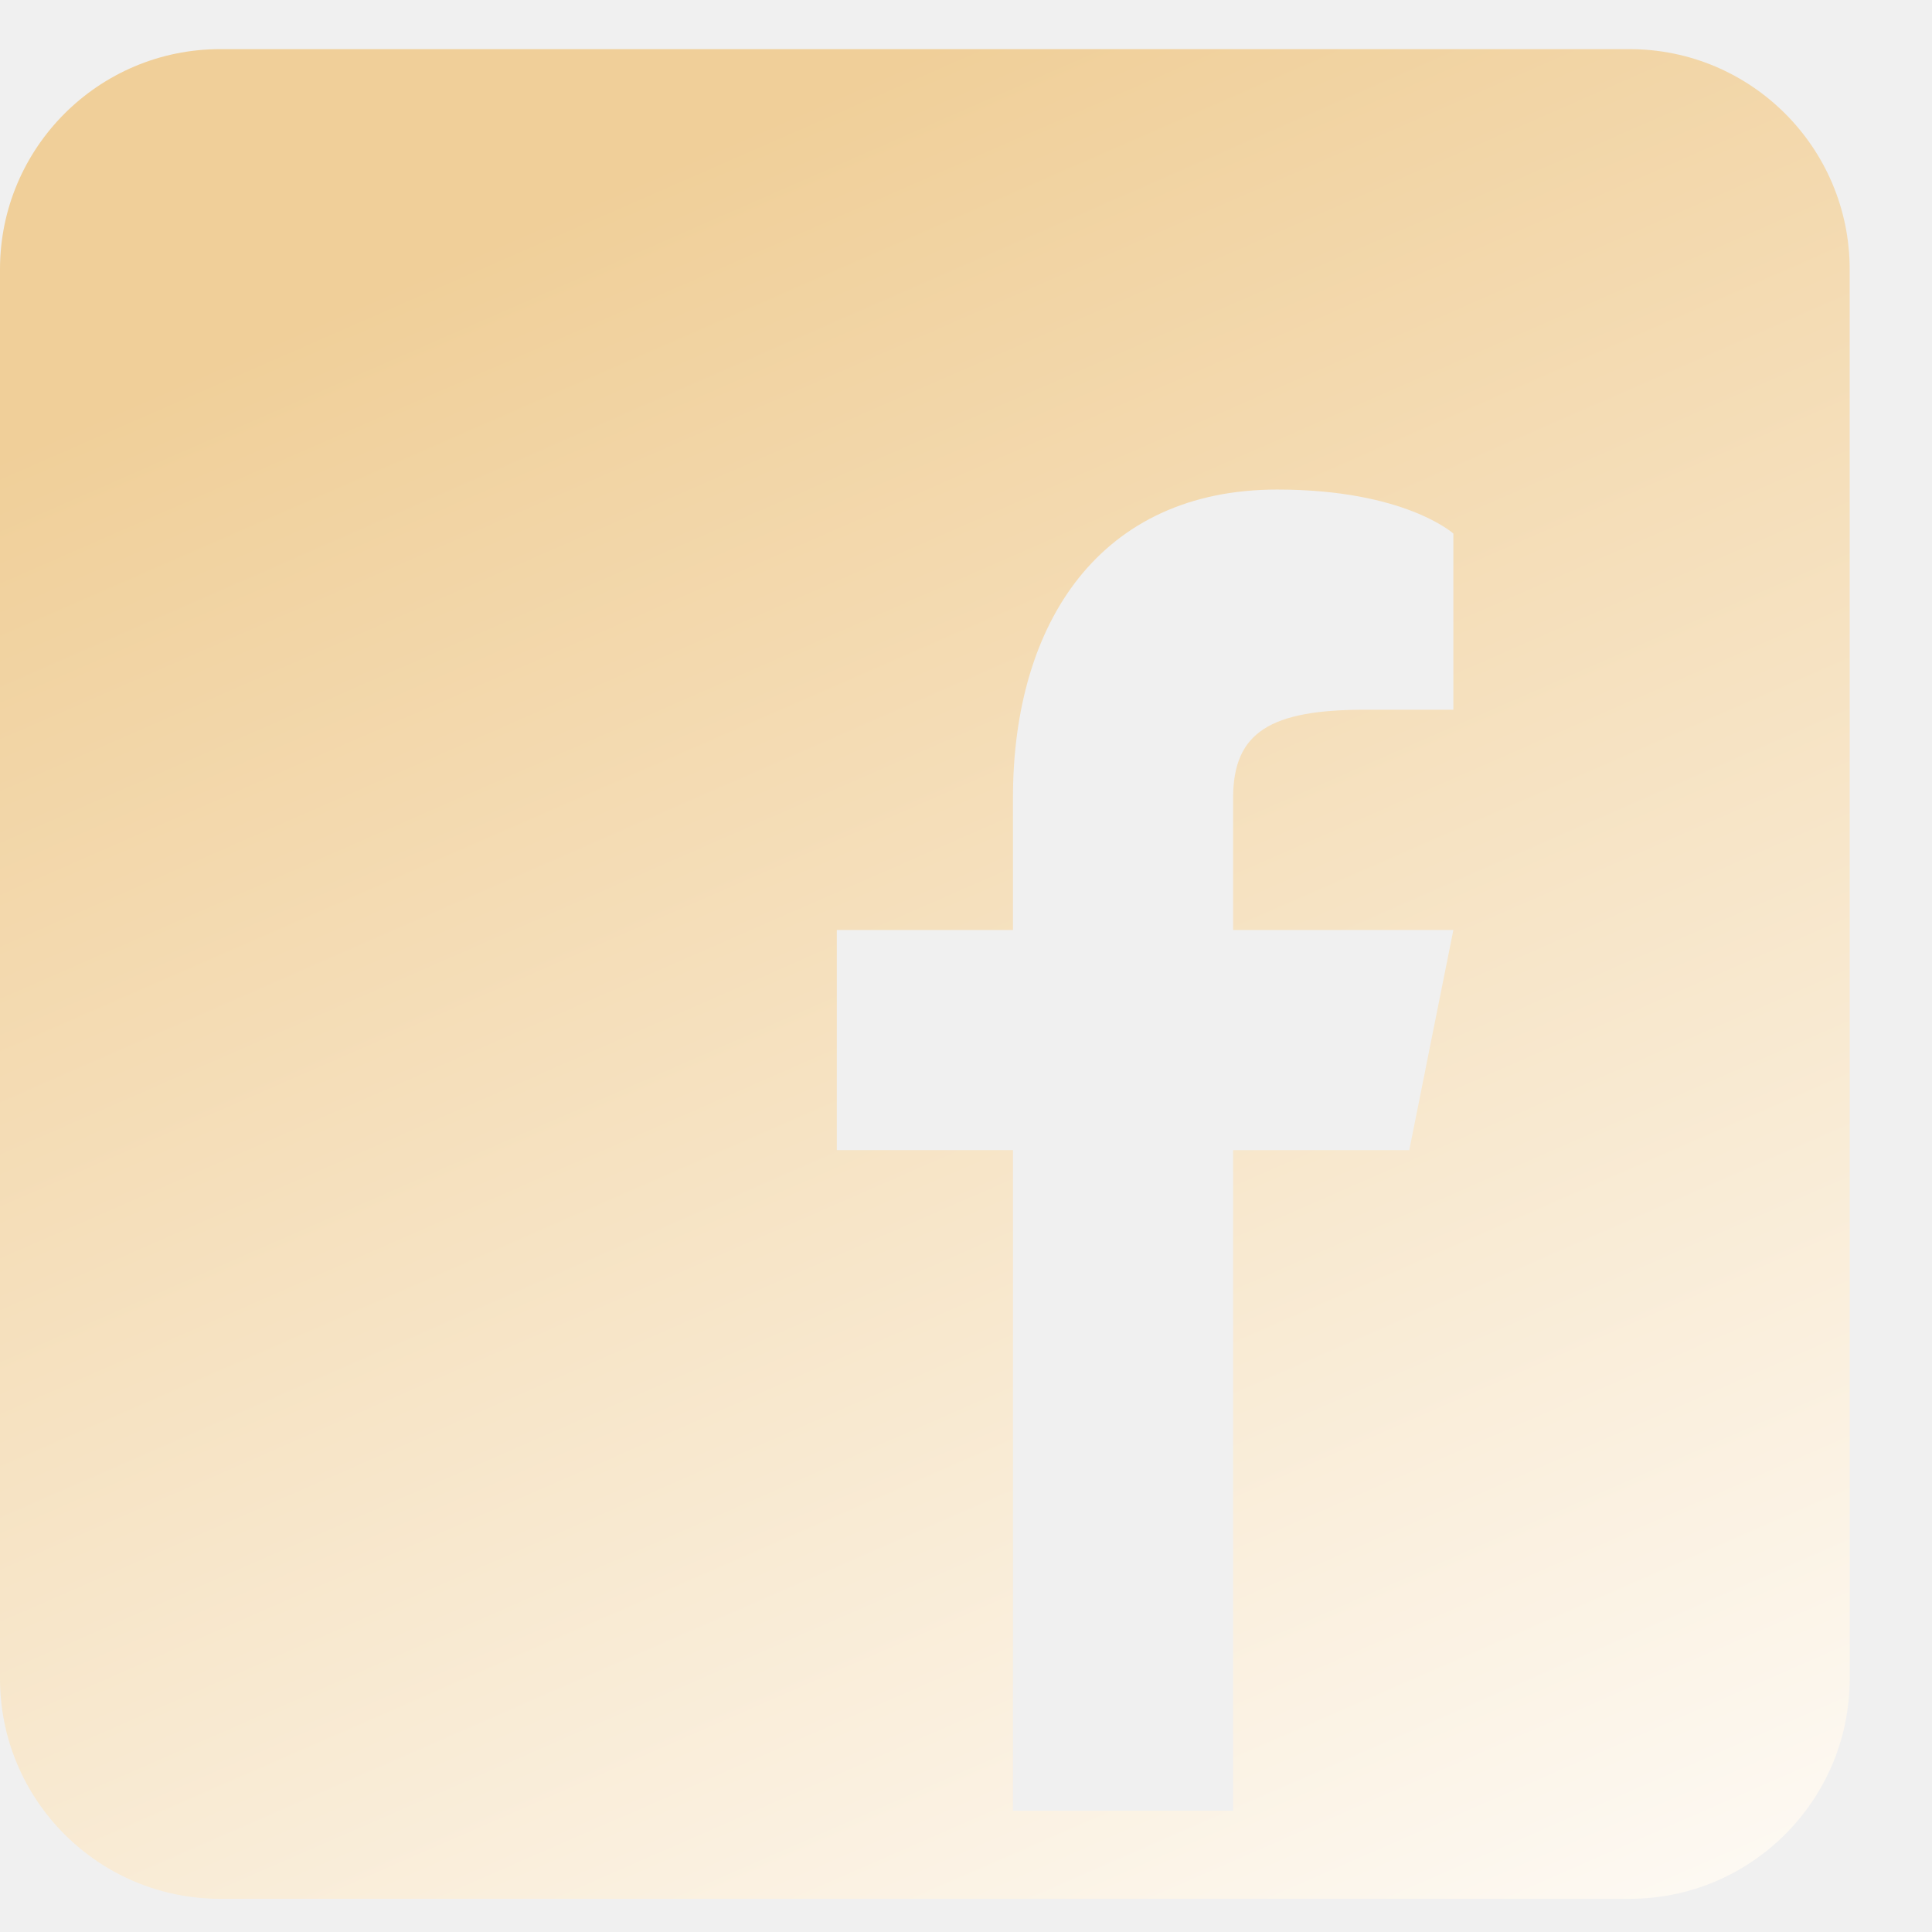
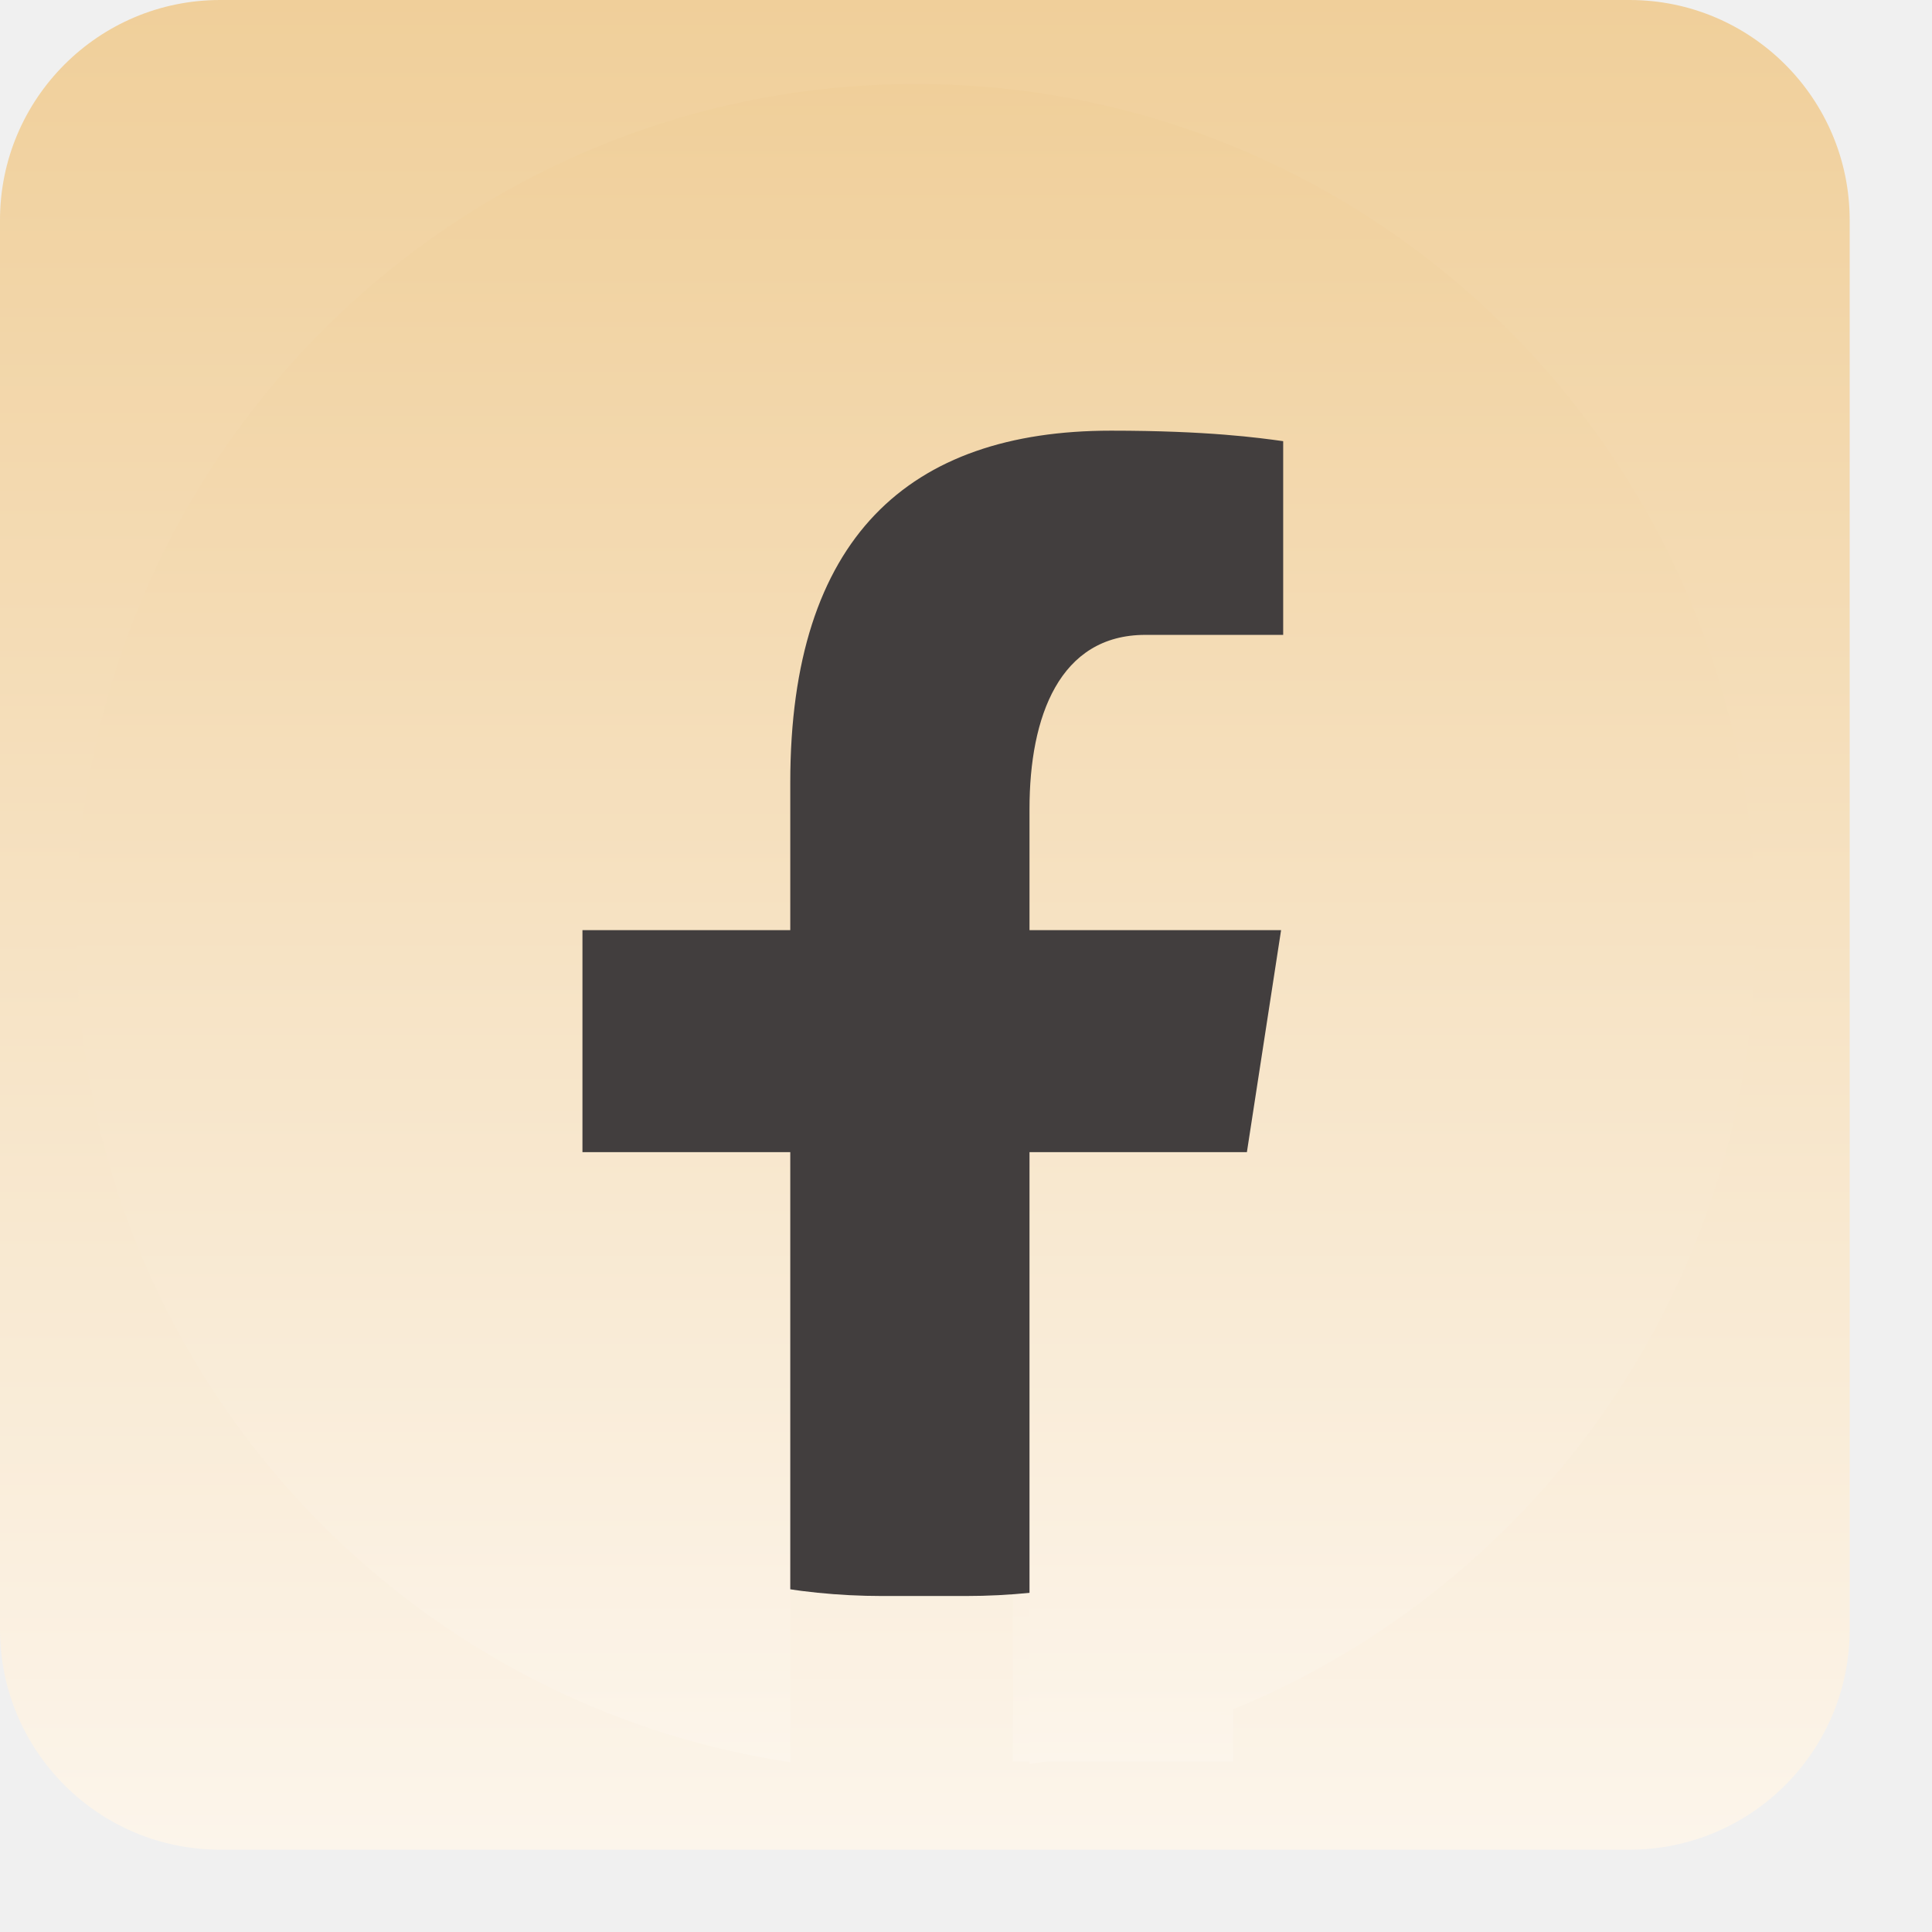
<svg xmlns="http://www.w3.org/2000/svg" width="23" height="23" viewBox="0 0 23 23" fill="none">
-   <path d="M19.399 0.585H2.621C1.174 0.585 0 1.759 0 3.206V19.984C0 21.431 1.174 22.605 2.621 22.605H19.399C20.846 22.605 22.02 21.431 22.02 19.984V3.206C22.02 1.759 20.846 0.585 19.399 0.585ZM17.302 8.449H16.253C15.131 8.449 14.68 8.711 14.68 9.498V11.071H17.302L16.777 13.692H14.68V21.557H12.059V13.692H9.962V11.071H12.059V9.498C12.059 7.401 13.107 5.828 15.205 5.828C16.725 5.828 17.302 6.352 17.302 6.352V8.449Z" fill="url(#paint0_linear_537_16)" />
+   <path d="M20.221 3H2V21.221H20.221V3Z" fill="white" />
+   <path d="M21 2H2V21H21V2Z" fill="url(#paint0_linear_571_47)" />
+   <path d="M19.399 0H2.621C1.174 0 0 1.174 0 2.621V19.399C0 20.846 1.174 22.02 2.621 22.02H19.399C20.846 22.02 22.02 20.846 22.02 19.399V2.621C22.02 1.174 20.846 0 19.399 0ZM17.302 7.864H16.253C15.131 7.864 14.68 8.127 14.68 8.913V10.486H17.302L16.777 13.107H14.68V20.972H12.059V13.107H9.962V10.486H12.059V8.913C12.059 6.816 13.107 5.243 15.205 5.243C16.725 5.243 17.302 5.767 17.302 5.767V7.864Z" fill="url(#paint1_linear_571_47)" />
+   <path d="M11.5 4H10.5C6.358 4 3 7.358 3 11.5C3 15.642 6.358 19 10.5 19H11.5C15.642 19 19 15.642 19 11.5C19 7.358 15.642 4 11.5 4Z" fill="#423E3E" />
+   <path d="M10.902 1C5.38 1 0.902 5.5 0.902 11.051C0.902 16.091 4.596 20.252 9.408 20.979V13.716H6.934V11.073H9.408V9.315C9.408 6.404 10.819 5.127 13.226 5.127C14.378 5.127 14.988 5.212 15.276 5.252V7.558H13.635C12.613 7.558 12.256 8.532 12.256 9.629V11.073H15.251L14.844 13.716H12.256V21C17.137 20.334 20.902 16.14 20.902 11.051C20.902 5.5 16.425 1 10.902 1Z" fill="url(#paint2_linear_571_47)" />
  <defs>
-     <linearGradient id="paint0_linear_537_16" x1="11.01" y1="0.585" x2="21.903" y2="25.488" gradientUnits="userSpaceOnUse">
-       <stop stop-color="#F0CF99" />
-       <stop offset="1" stop-color="white" />
+     <linearGradient id="paint0_linear_571_47" x1="11.5" y1="2" x2="11.5" y2="21" gradientUnits="userSpaceOnUse">
+       <stop stop-color="#F0CF9A" />
+       <stop offset="1" stop-color="#FCF5EB" />
+     </linearGradient>
+     <linearGradient id="paint1_linear_571_47" x1="11.01" y1="0" x2="11.01" y2="22.02" gradientUnits="userSpaceOnUse">
+       <stop stop-color="#F0CF9A" />
+       <stop offset="1" stop-color="#FCF5EB" />
+     </linearGradient>
+     <linearGradient id="paint2_linear_571_47" x1="10.902" y1="1" x2="10.902" y2="21" gradientUnits="userSpaceOnUse">
+       <stop stop-color="#F0CF9A" />
+       <stop offset="1" stop-color="#FCF5EB" />
    </linearGradient>
  </defs>
</svg>
